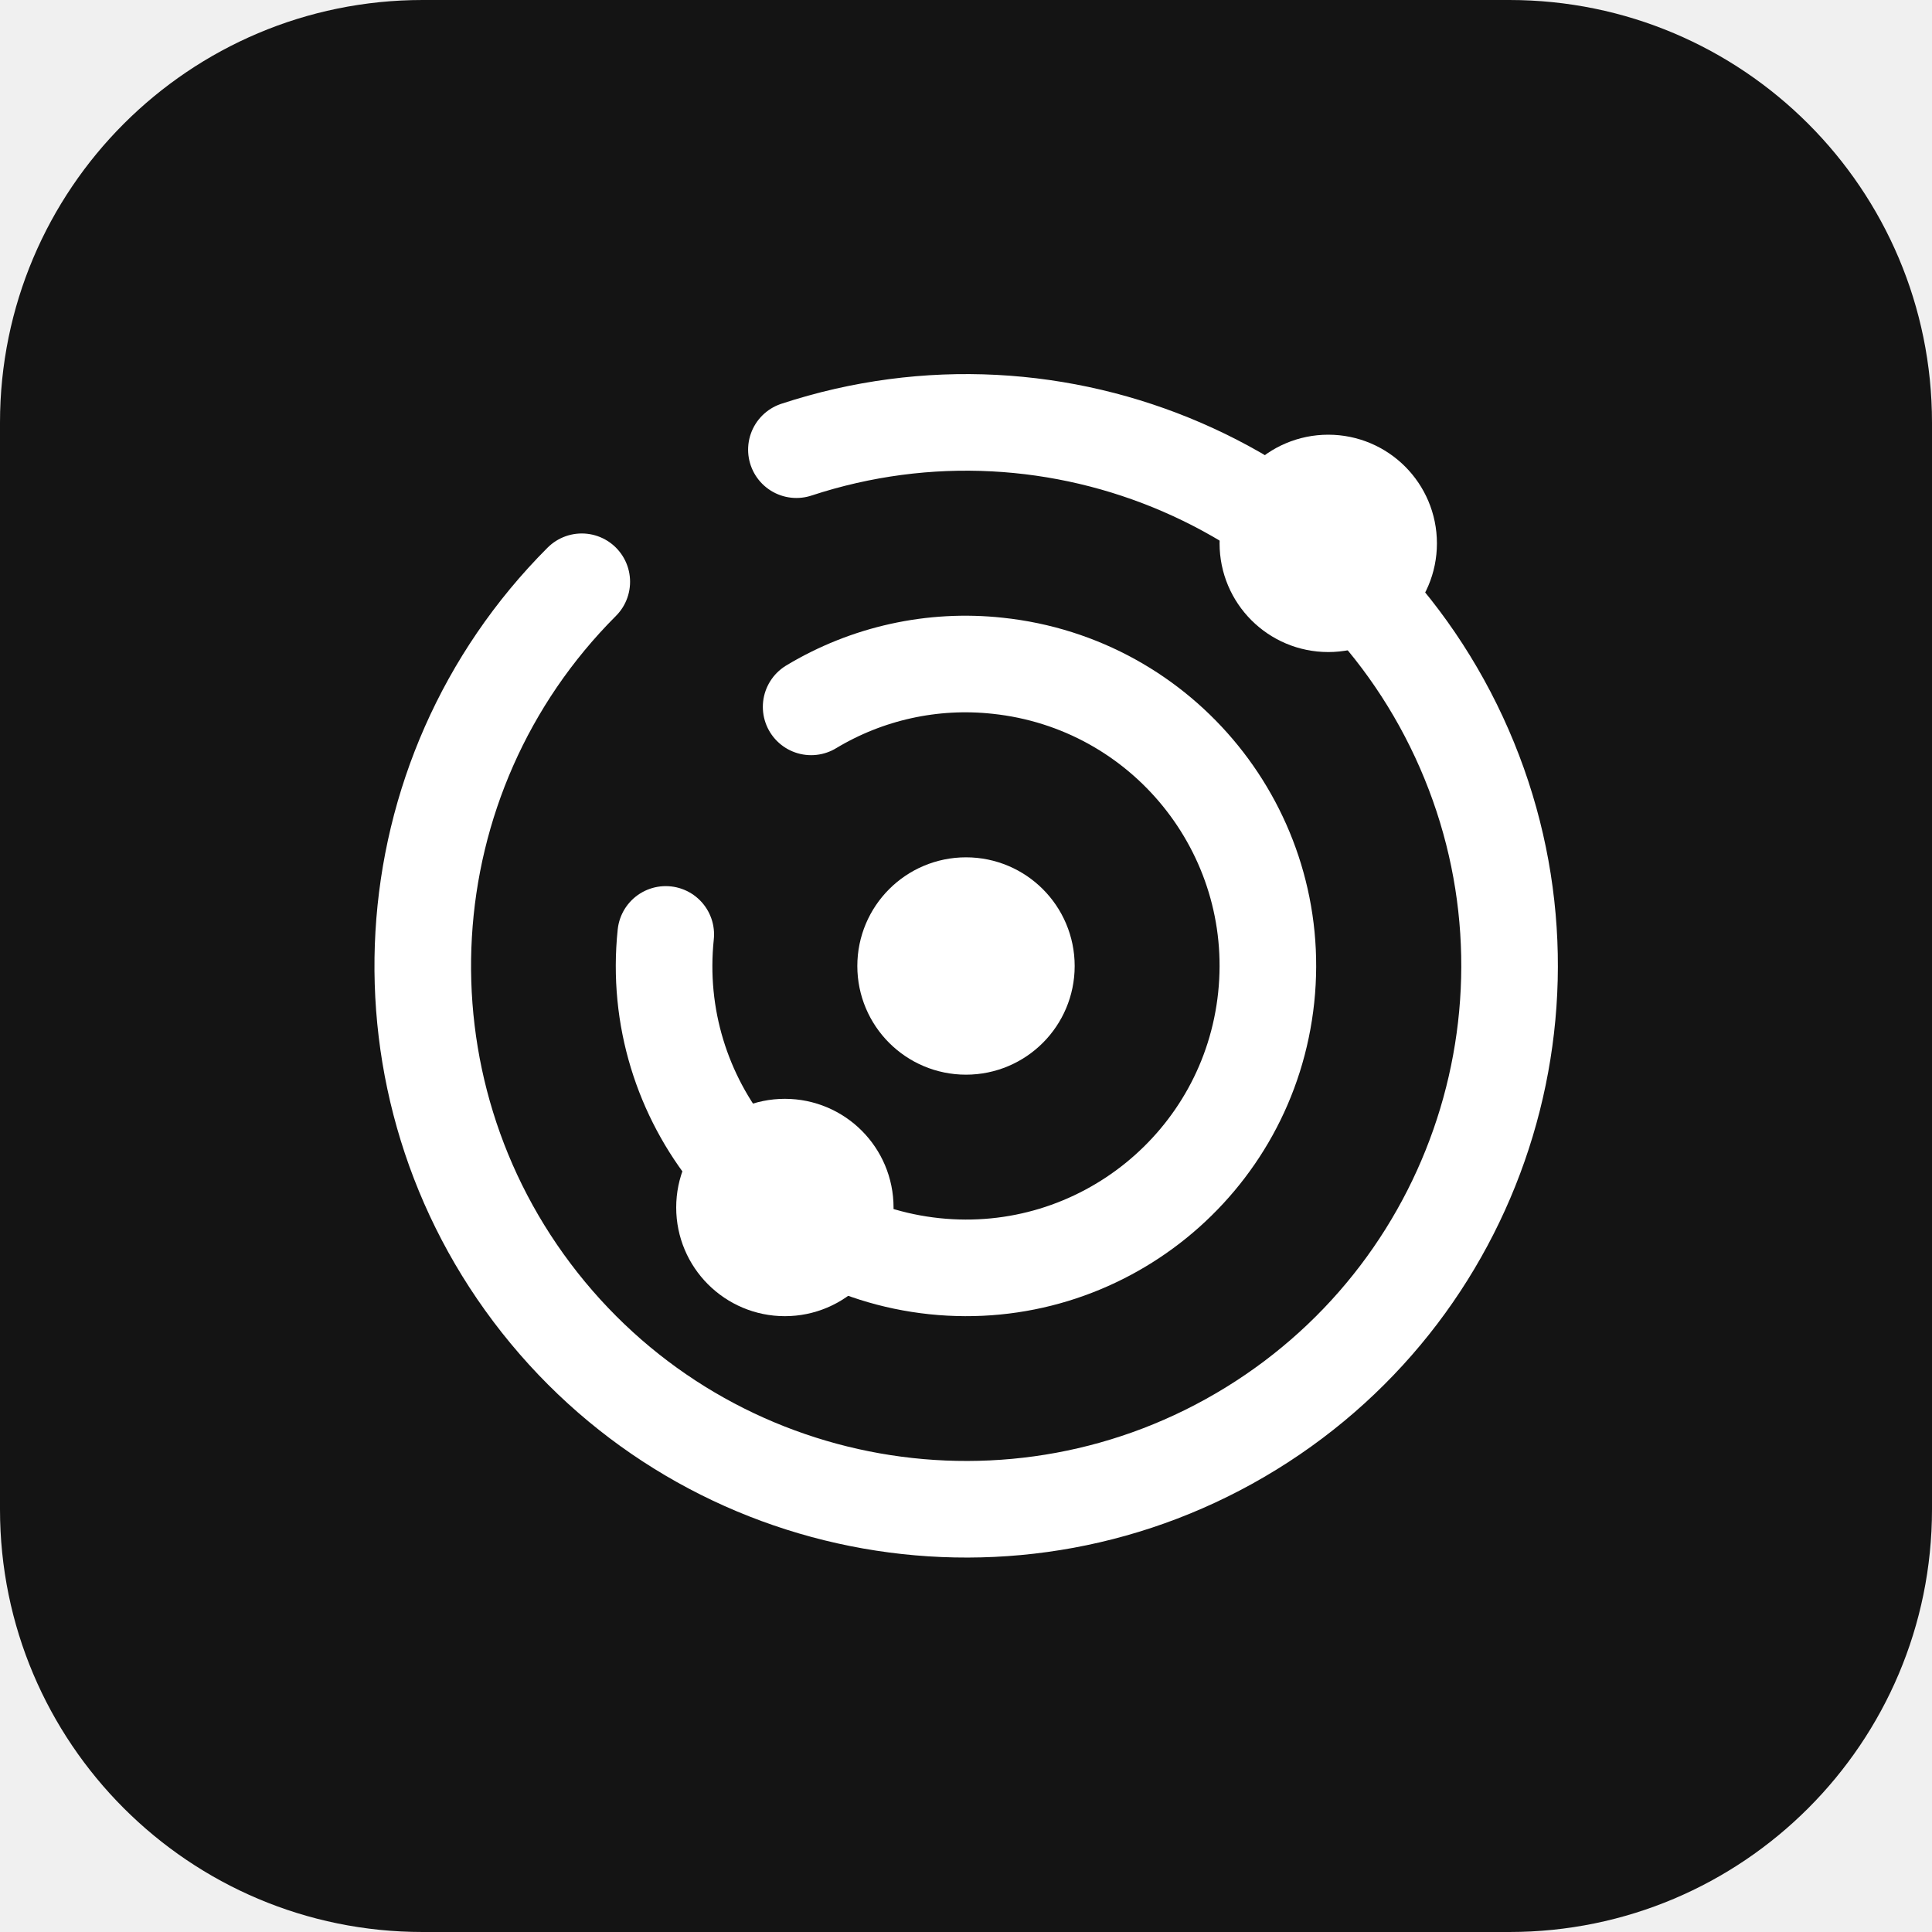
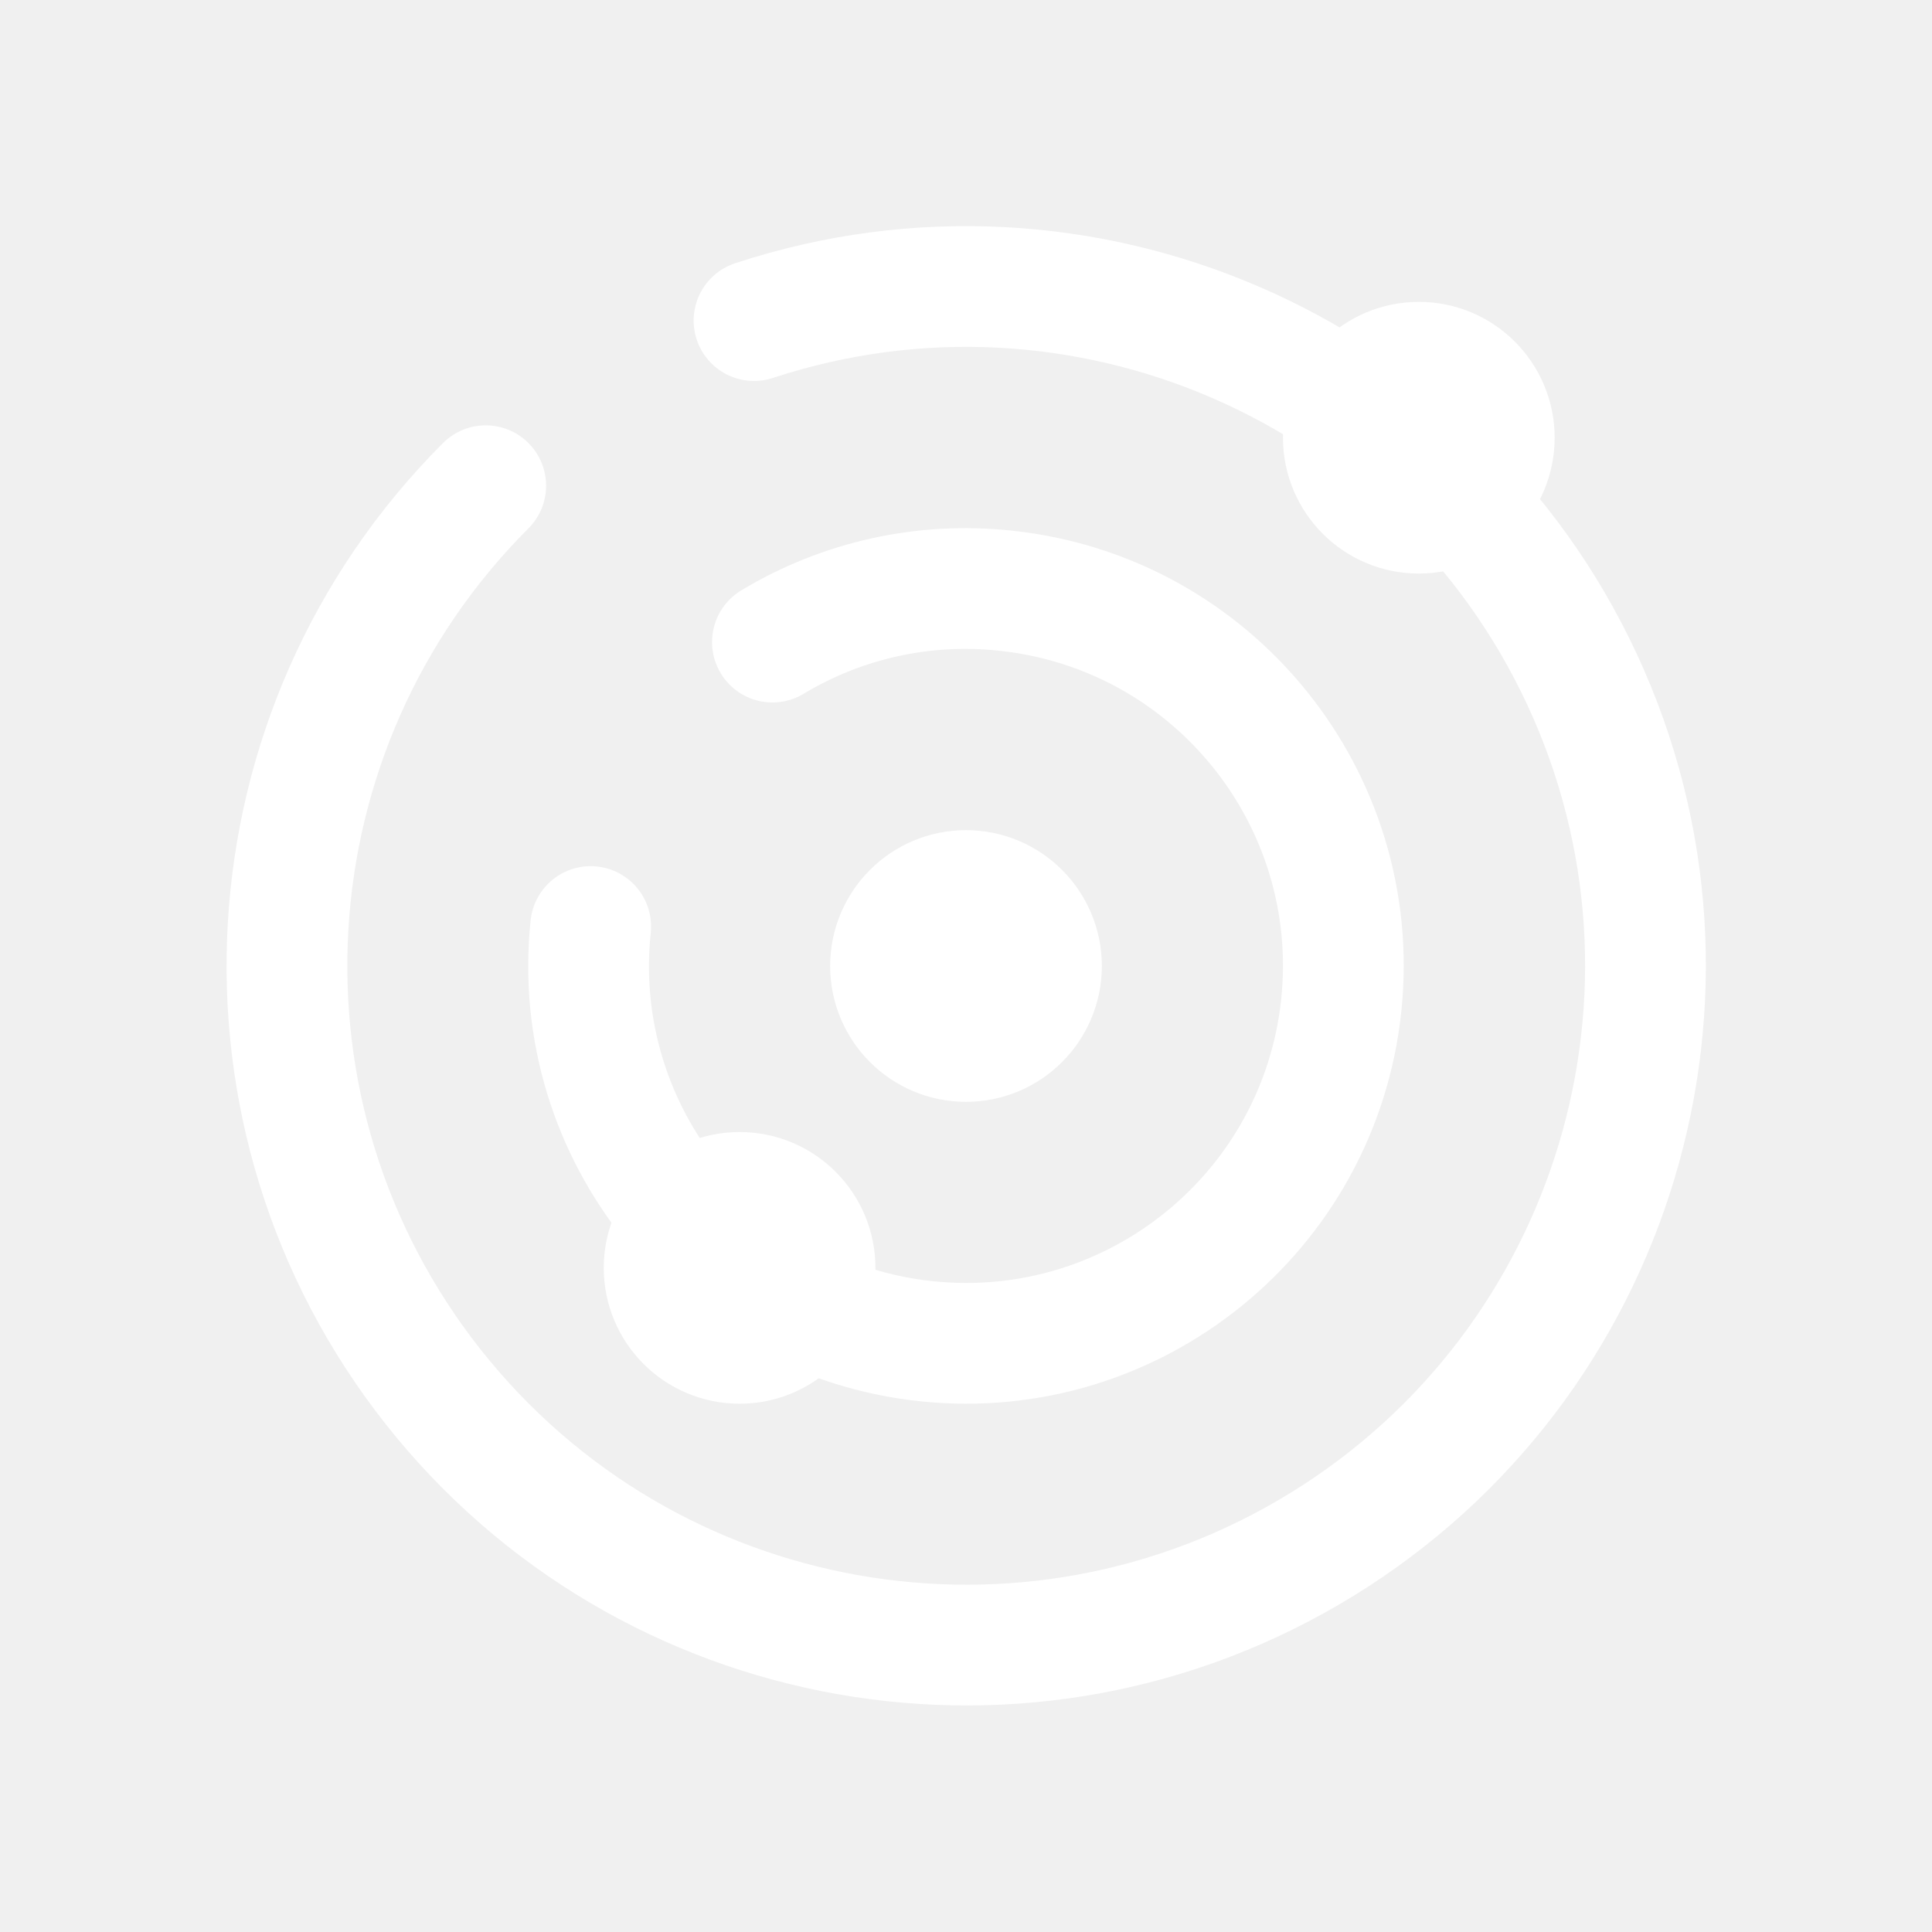
<svg xmlns="http://www.w3.org/2000/svg" viewBox="0 0 256 256">
-   <rect width="256" height="256" rx="56" fill="#141414" />
-   <g transform="translate(32 32) scale(8)" fill="none" stroke="#ffffff" stroke-width="1.6" stroke-linecap="round" stroke-linejoin="round">
+   <g transform="translate(8 8) scale(10)" fill="none" stroke="#ffffff" stroke-width="1.6" stroke-linecap="round" stroke-linejoin="round">
    <path d="M7.027 11.477a5 5 0 1 0 5.496 -4.45a4.951 4.951 0 0 0 -3.088 .681" />
    <path d="M5.636 5.636a9 9 0 1 0 3.555 -2.188" />
    <path fill="#ffffff" d="M17 5a1 1 0 1 0 2 0a1 1 0 1 0 -2 0" />
    <path fill="#ffffff" d="M11 12a1 1 0 1 0 2 0a1 1 0 1 0 -2 0" />
    <path fill="#ffffff" d="M8 16a1 1 0 1 0 2 0a1 1 0 1 0 -2 0" />
  </g>
</svg>
